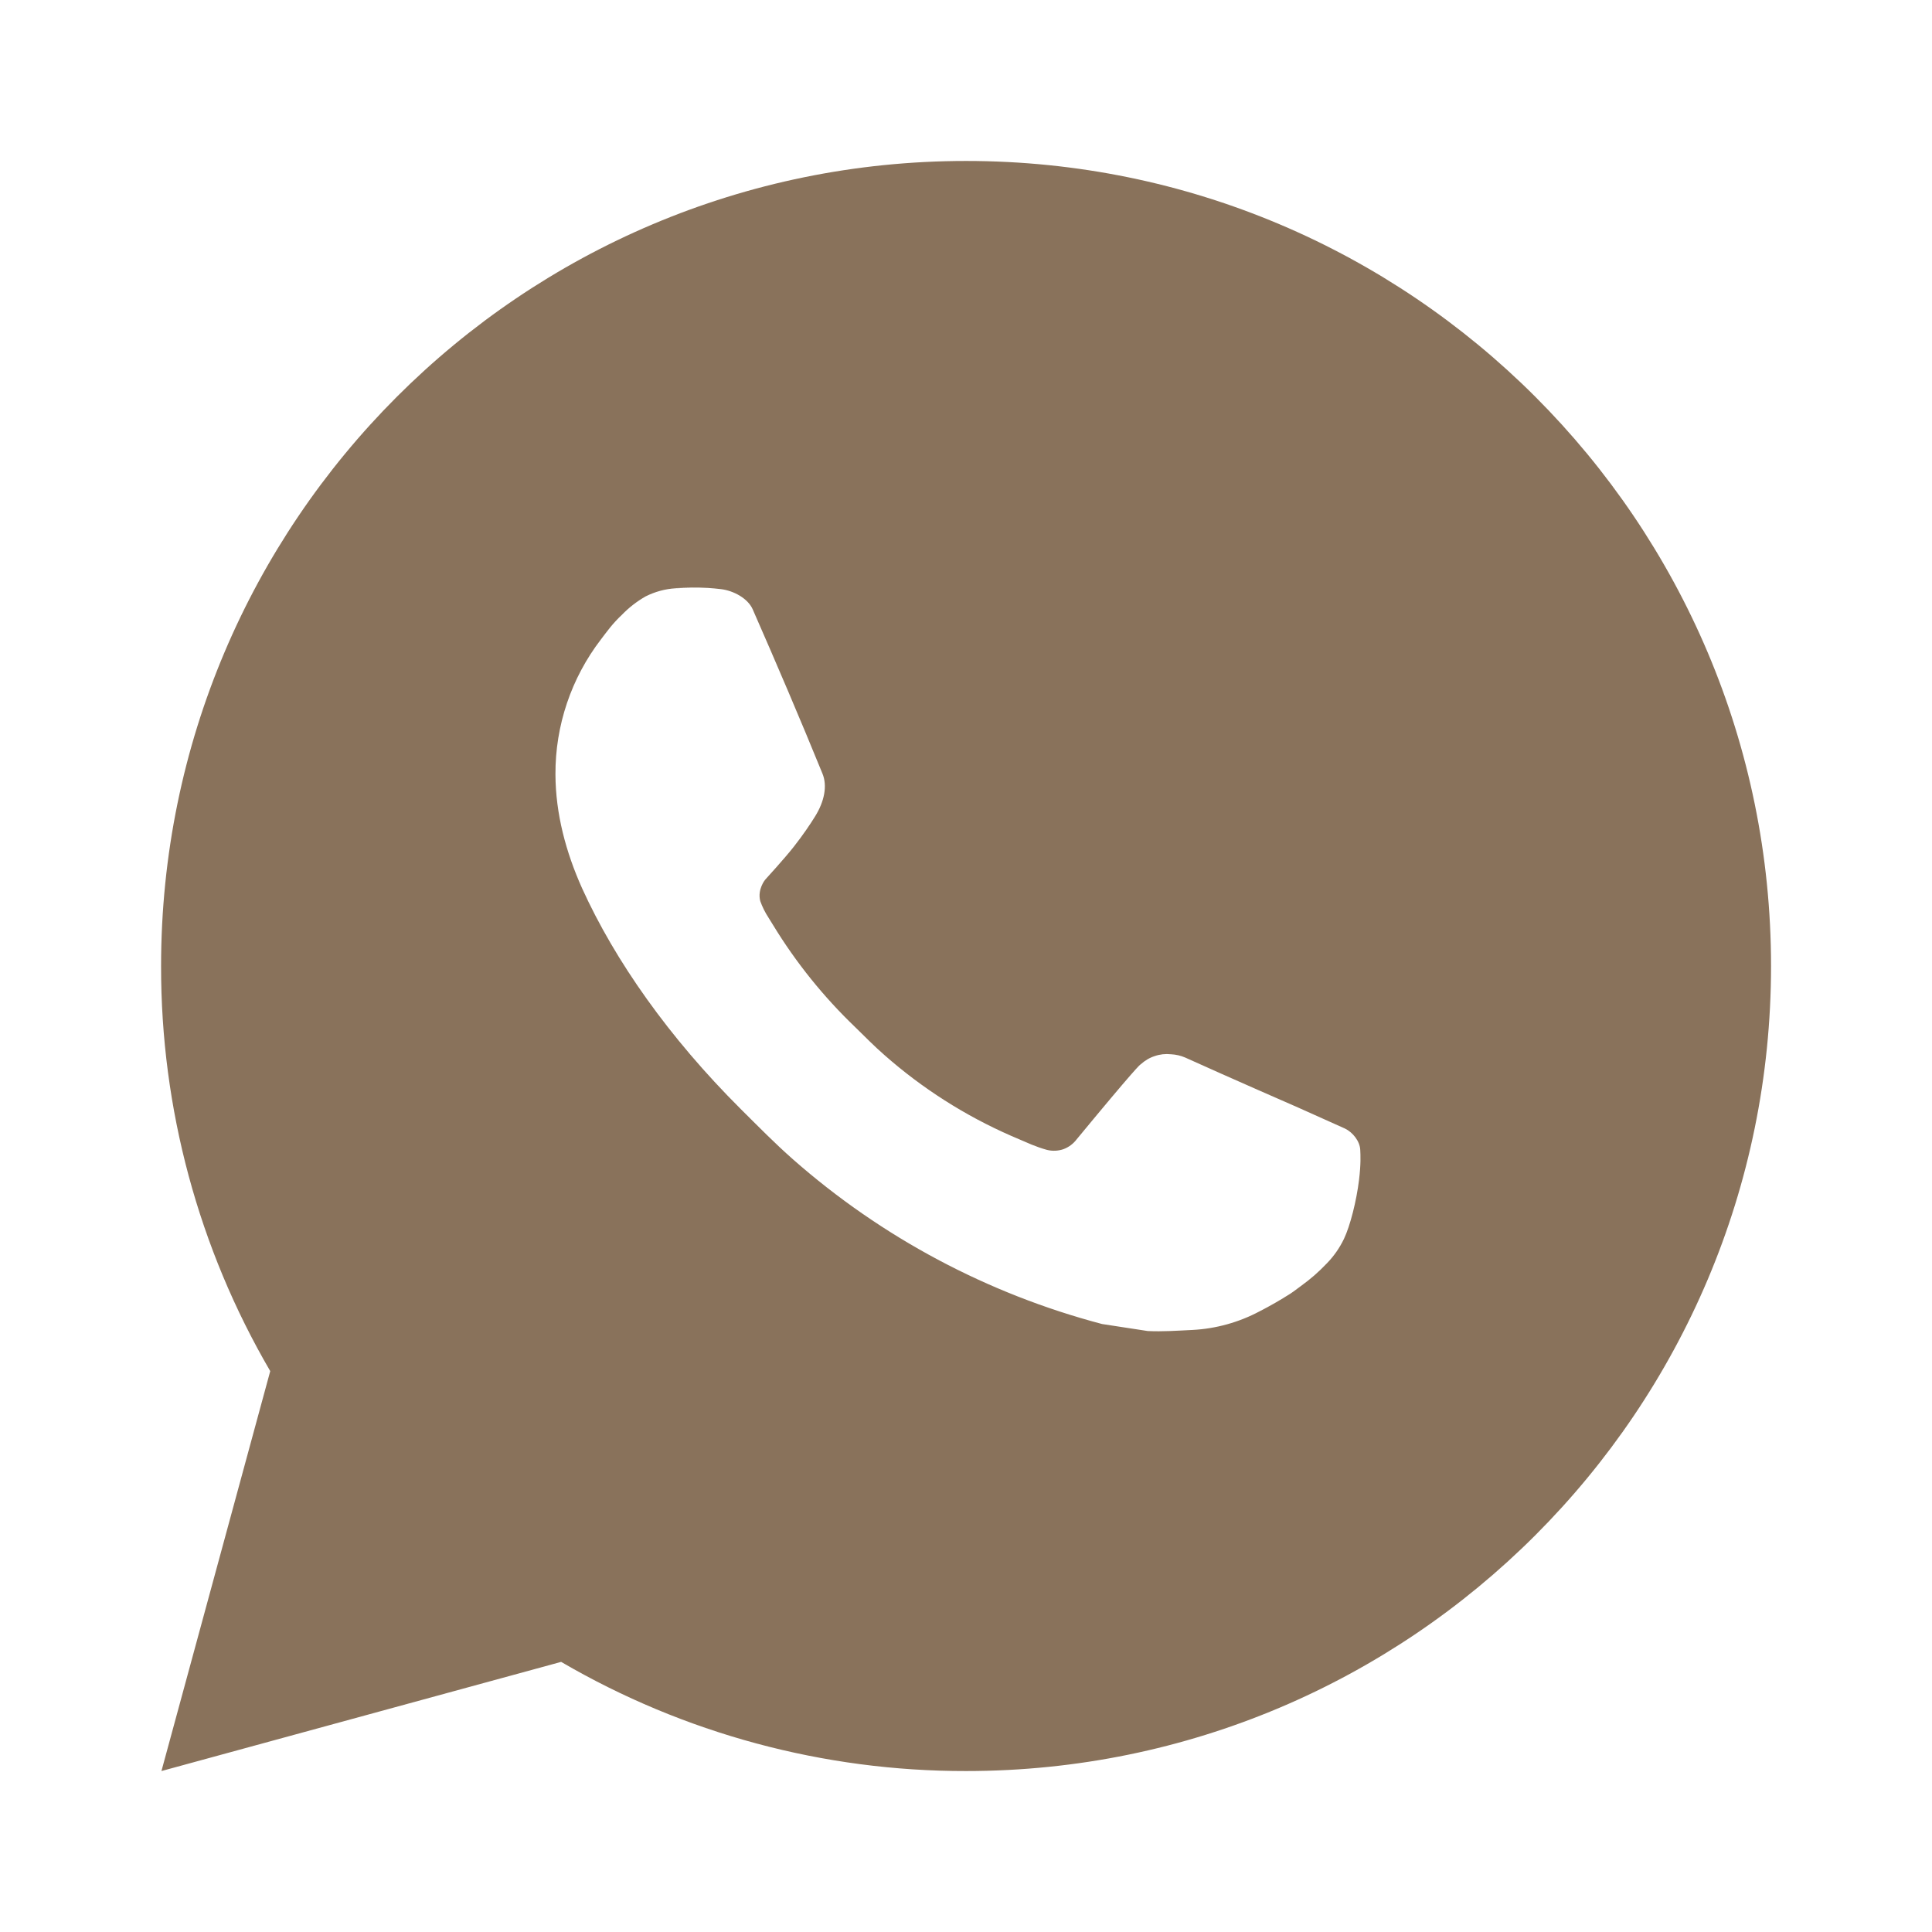
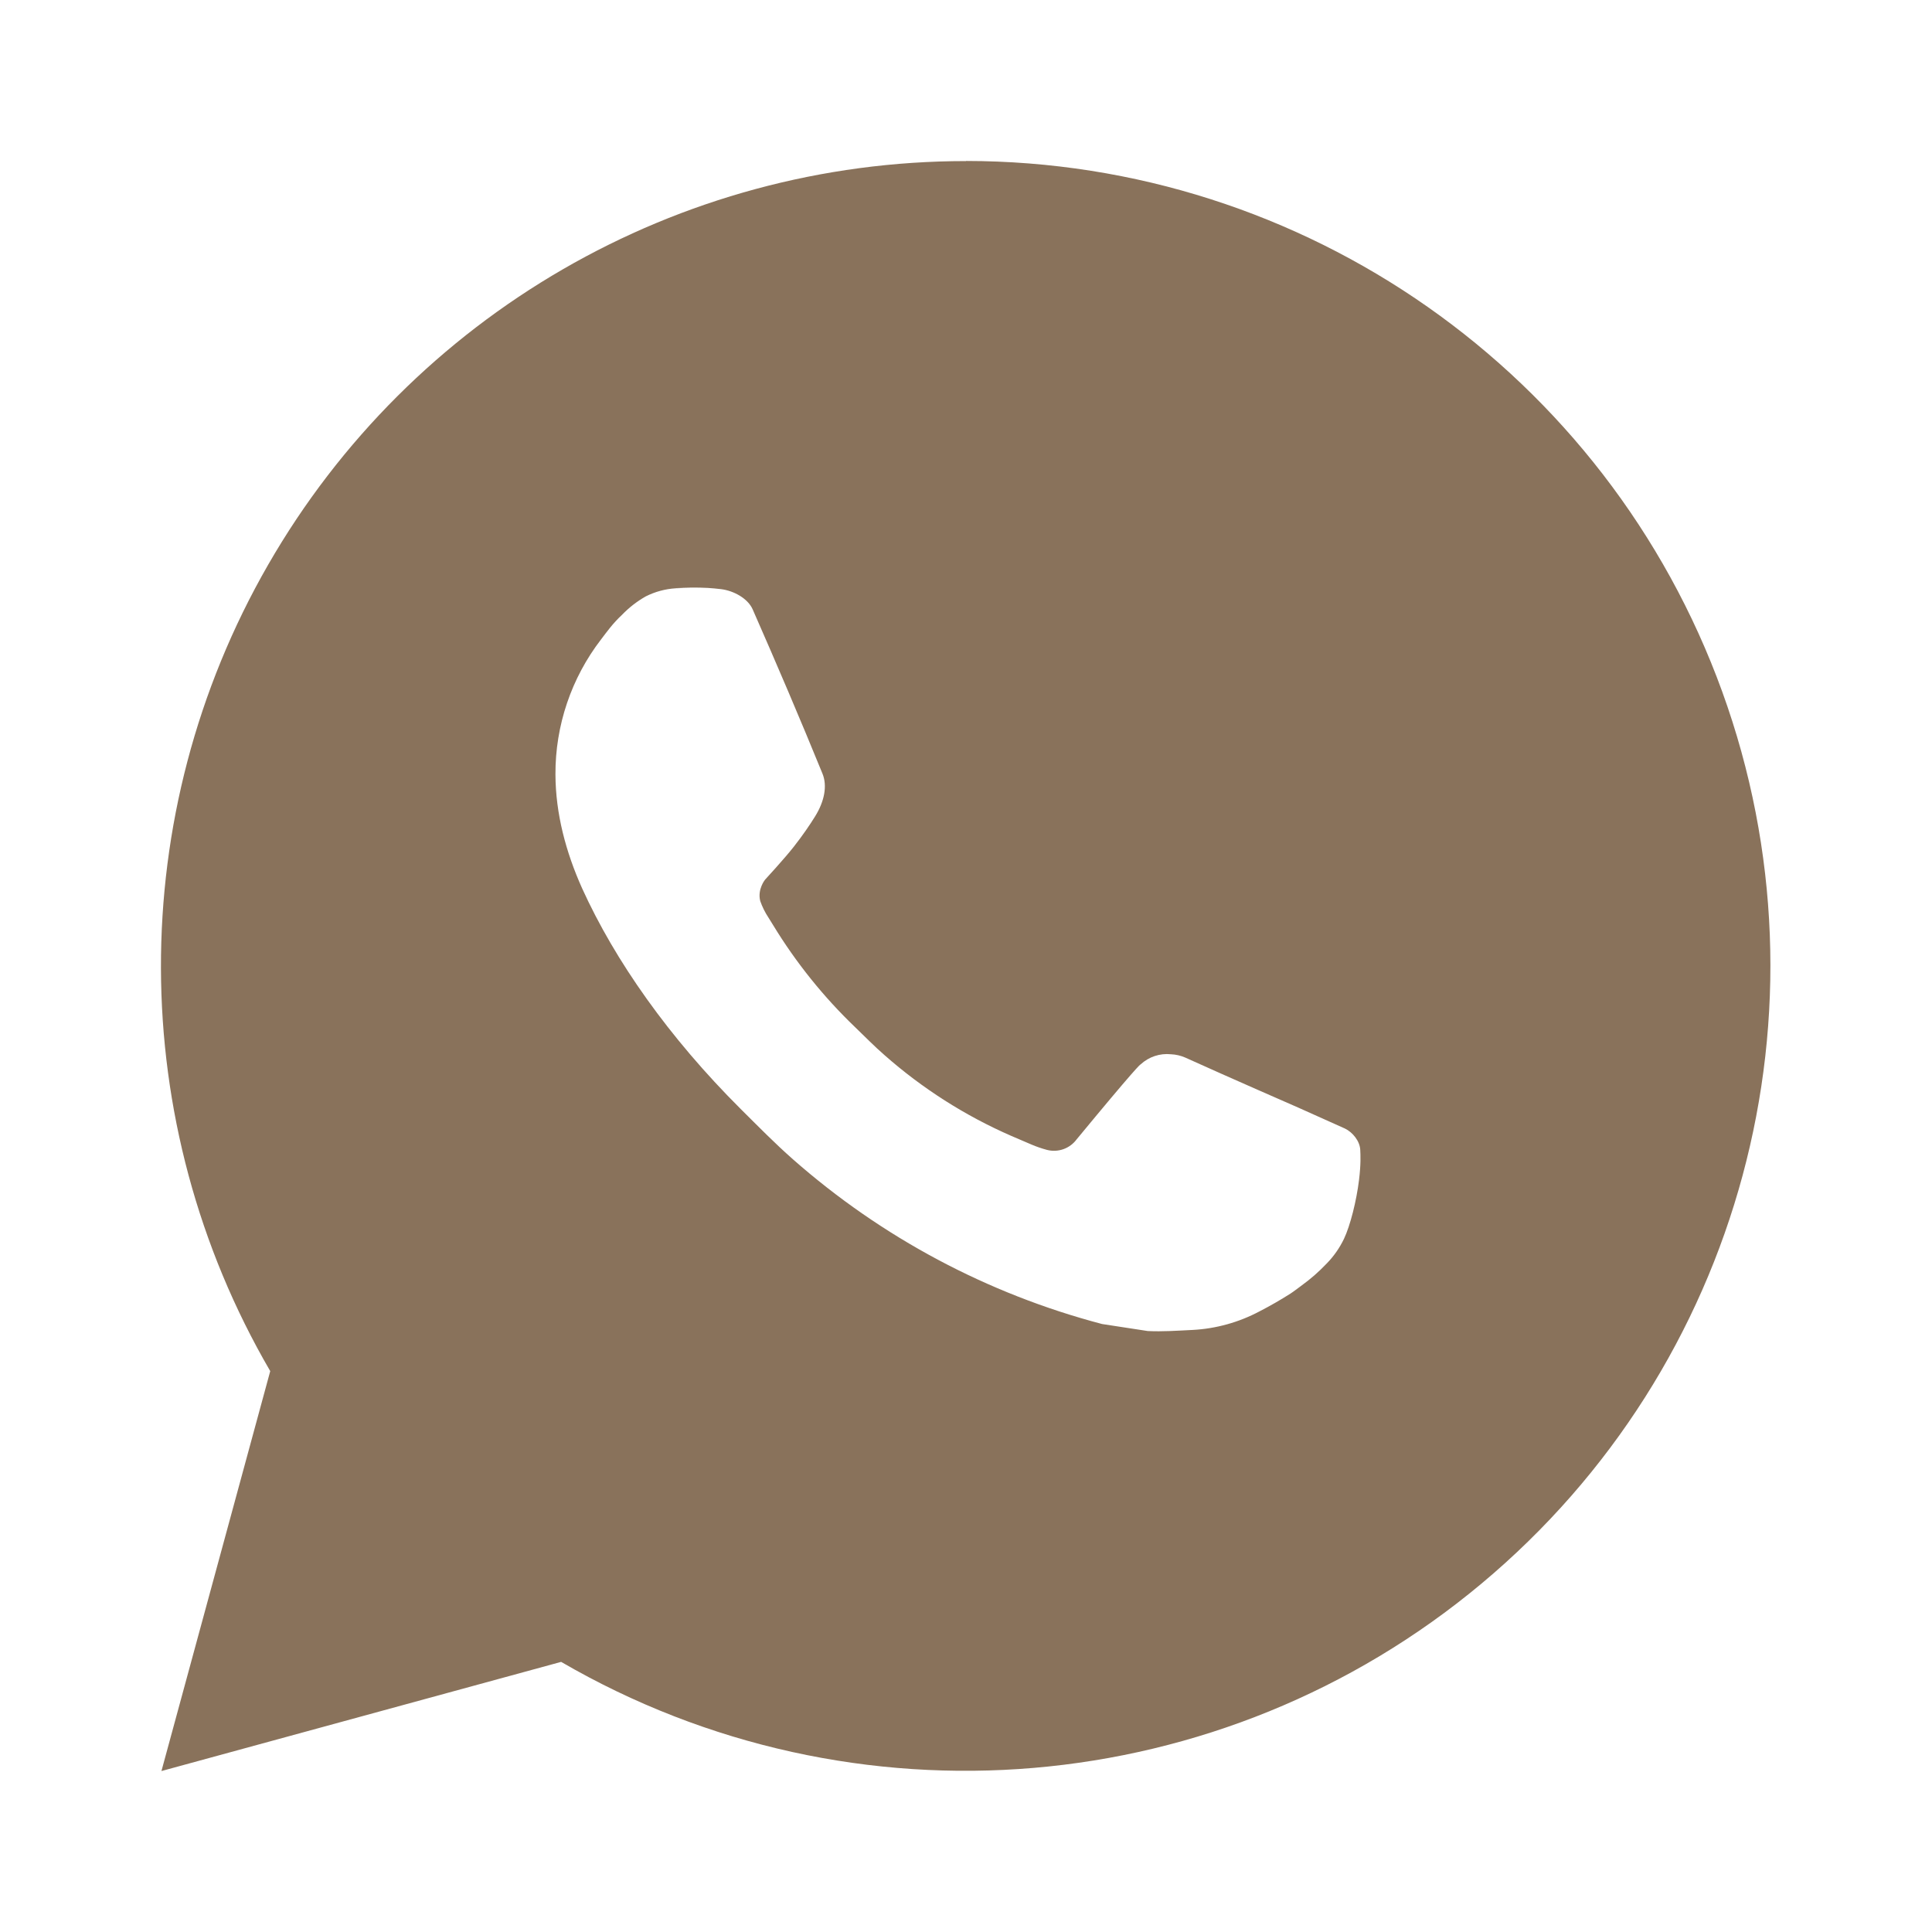
- <svg xmlns="http://www.w3.org/2000/svg" width="16" height="16" viewBox="0 0 16 16" fill="none">
-   <path d="M8.001 1.333C11.683 1.333 14.667 4.318 14.667 8C14.667 11.682 11.683 14.667 8.001 14.667C6.823 14.669 5.665 14.357 4.647 13.763L1.337 14.667L2.238 11.355C1.644 10.337 1.332 9.179 1.334 8C1.334 4.318 4.319 1.333 8.001 1.333ZM5.729 4.867L5.595 4.872C5.509 4.877 5.425 4.9 5.347 4.939C5.275 4.98 5.209 5.031 5.151 5.091C5.071 5.166 5.026 5.231 4.977 5.295C4.731 5.615 4.598 6.009 4.6 6.413C4.601 6.74 4.687 7.058 4.82 7.355C5.093 7.957 5.541 8.593 6.133 9.183C6.276 9.325 6.416 9.468 6.567 9.601C7.302 10.248 8.179 10.715 9.127 10.965L9.505 11.023C9.629 11.029 9.752 11.02 9.876 11.014C10.07 11.004 10.26 10.951 10.431 10.86C10.519 10.815 10.604 10.766 10.687 10.713C10.687 10.713 10.715 10.695 10.77 10.653C10.86 10.587 10.915 10.539 10.99 10.461C11.045 10.404 11.093 10.337 11.13 10.26C11.182 10.151 11.234 9.944 11.255 9.771C11.271 9.639 11.267 9.567 11.265 9.523C11.262 9.451 11.203 9.377 11.138 9.346L10.75 9.172C10.75 9.172 10.17 8.919 9.815 8.758C9.778 8.742 9.738 8.733 9.698 8.731C9.652 8.726 9.606 8.731 9.563 8.746C9.519 8.76 9.48 8.784 9.446 8.815C9.443 8.814 9.398 8.852 8.916 9.436C8.888 9.473 8.85 9.501 8.807 9.517C8.763 9.532 8.716 9.534 8.671 9.523C8.627 9.511 8.585 9.496 8.543 9.479C8.461 9.444 8.432 9.431 8.375 9.407C7.993 9.24 7.638 9.014 7.325 8.738C7.241 8.665 7.163 8.585 7.083 8.507C6.821 8.256 6.592 7.972 6.403 7.662L6.364 7.599C6.336 7.556 6.313 7.51 6.296 7.462C6.271 7.364 6.337 7.285 6.337 7.285C6.337 7.285 6.499 7.108 6.574 7.012C6.647 6.919 6.709 6.828 6.749 6.763C6.828 6.637 6.853 6.507 6.811 6.406C6.625 5.95 6.431 5.496 6.233 5.045C6.193 4.956 6.077 4.892 5.971 4.879C5.935 4.875 5.899 4.871 5.863 4.869C5.773 4.864 5.683 4.865 5.594 4.871L5.729 4.867Z" fill="#89725B" />
+ <svg xmlns="http://www.w3.org/2000/svg" width="16" height="16" fill="none">
+   <path fill="#89725B" d="M8 1.333a6.666 6.666 0 1 1-3.353 12.43l-3.31.904.901-3.312A6.667 6.667 0 0 1 8.001 1.334ZM5.73 4.867l-.134.005a.64.64 0 0 0-.248.067.862.862 0 0 0-.196.152c-.08.075-.125.14-.174.204A1.82 1.82 0 0 0 4.6 6.413c.001.327.087.645.22.942.273.602.721 1.238 1.313 1.828.143.142.283.285.434.418a6.298 6.298 0 0 0 2.56 1.364l.378.058c.124.006.247-.003.371-.009.194-.01.384-.063.555-.154a3.23 3.23 0 0 0 .256-.147s.028-.018.083-.06c.09-.066.145-.114.22-.192a.768.768 0 0 0 .14-.201c.052-.109.104-.316.125-.489.016-.132.012-.204.01-.248-.003-.072-.062-.146-.127-.177l-.388-.174s-.58-.253-.935-.414a.331.331 0 0 0-.117-.027.321.321 0 0 0-.252.084c-.003-.001-.048.037-.53.621a.233.233 0 0 1-.245.087.954.954 0 0 1-.128-.044l-.168-.072a4.017 4.017 0 0 1-1.05-.669c-.084-.073-.162-.153-.242-.23a4.198 4.198 0 0 1-.68-.846l-.039-.063a.616.616 0 0 1-.068-.137c-.025-.098.04-.177.04-.177s.163-.177.238-.273c.073-.093.135-.184.175-.249.079-.126.104-.256.062-.357-.186-.456-.38-.91-.578-1.36-.04-.09-.156-.154-.262-.167-.036-.004-.072-.008-.108-.01a2.257 2.257 0 0 0-.269.002l.135-.004Z" />
</svg>
